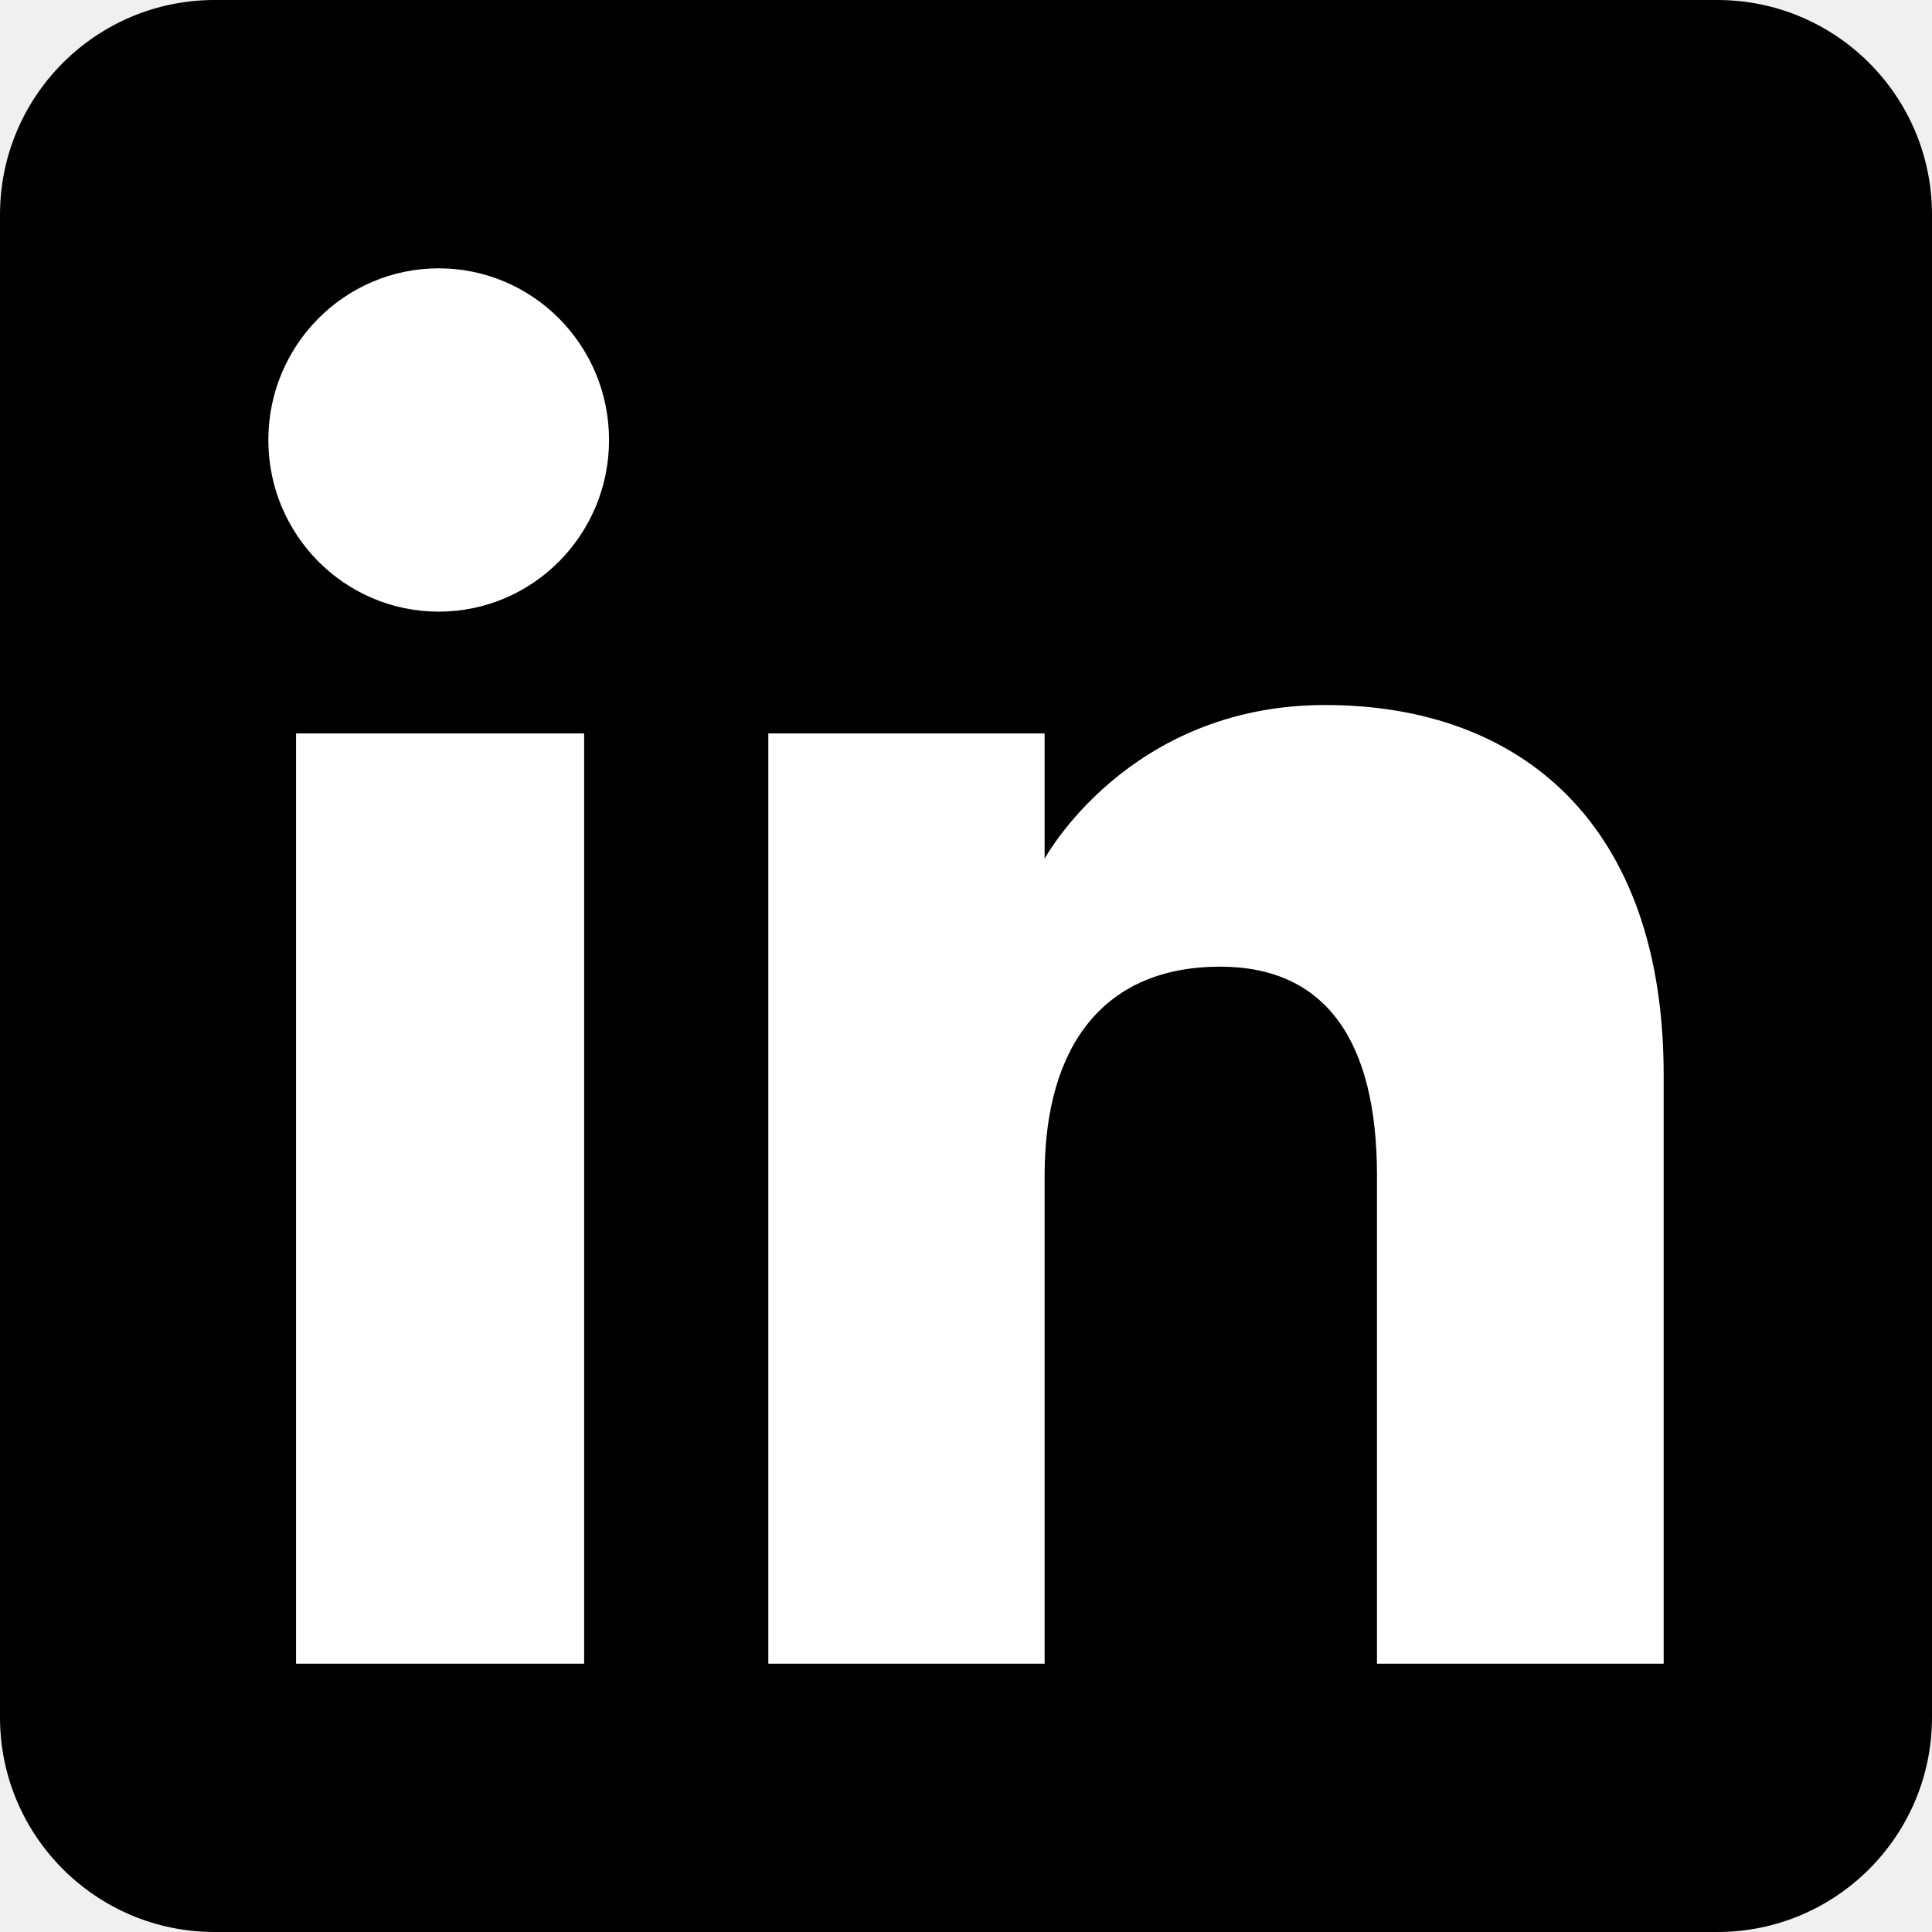
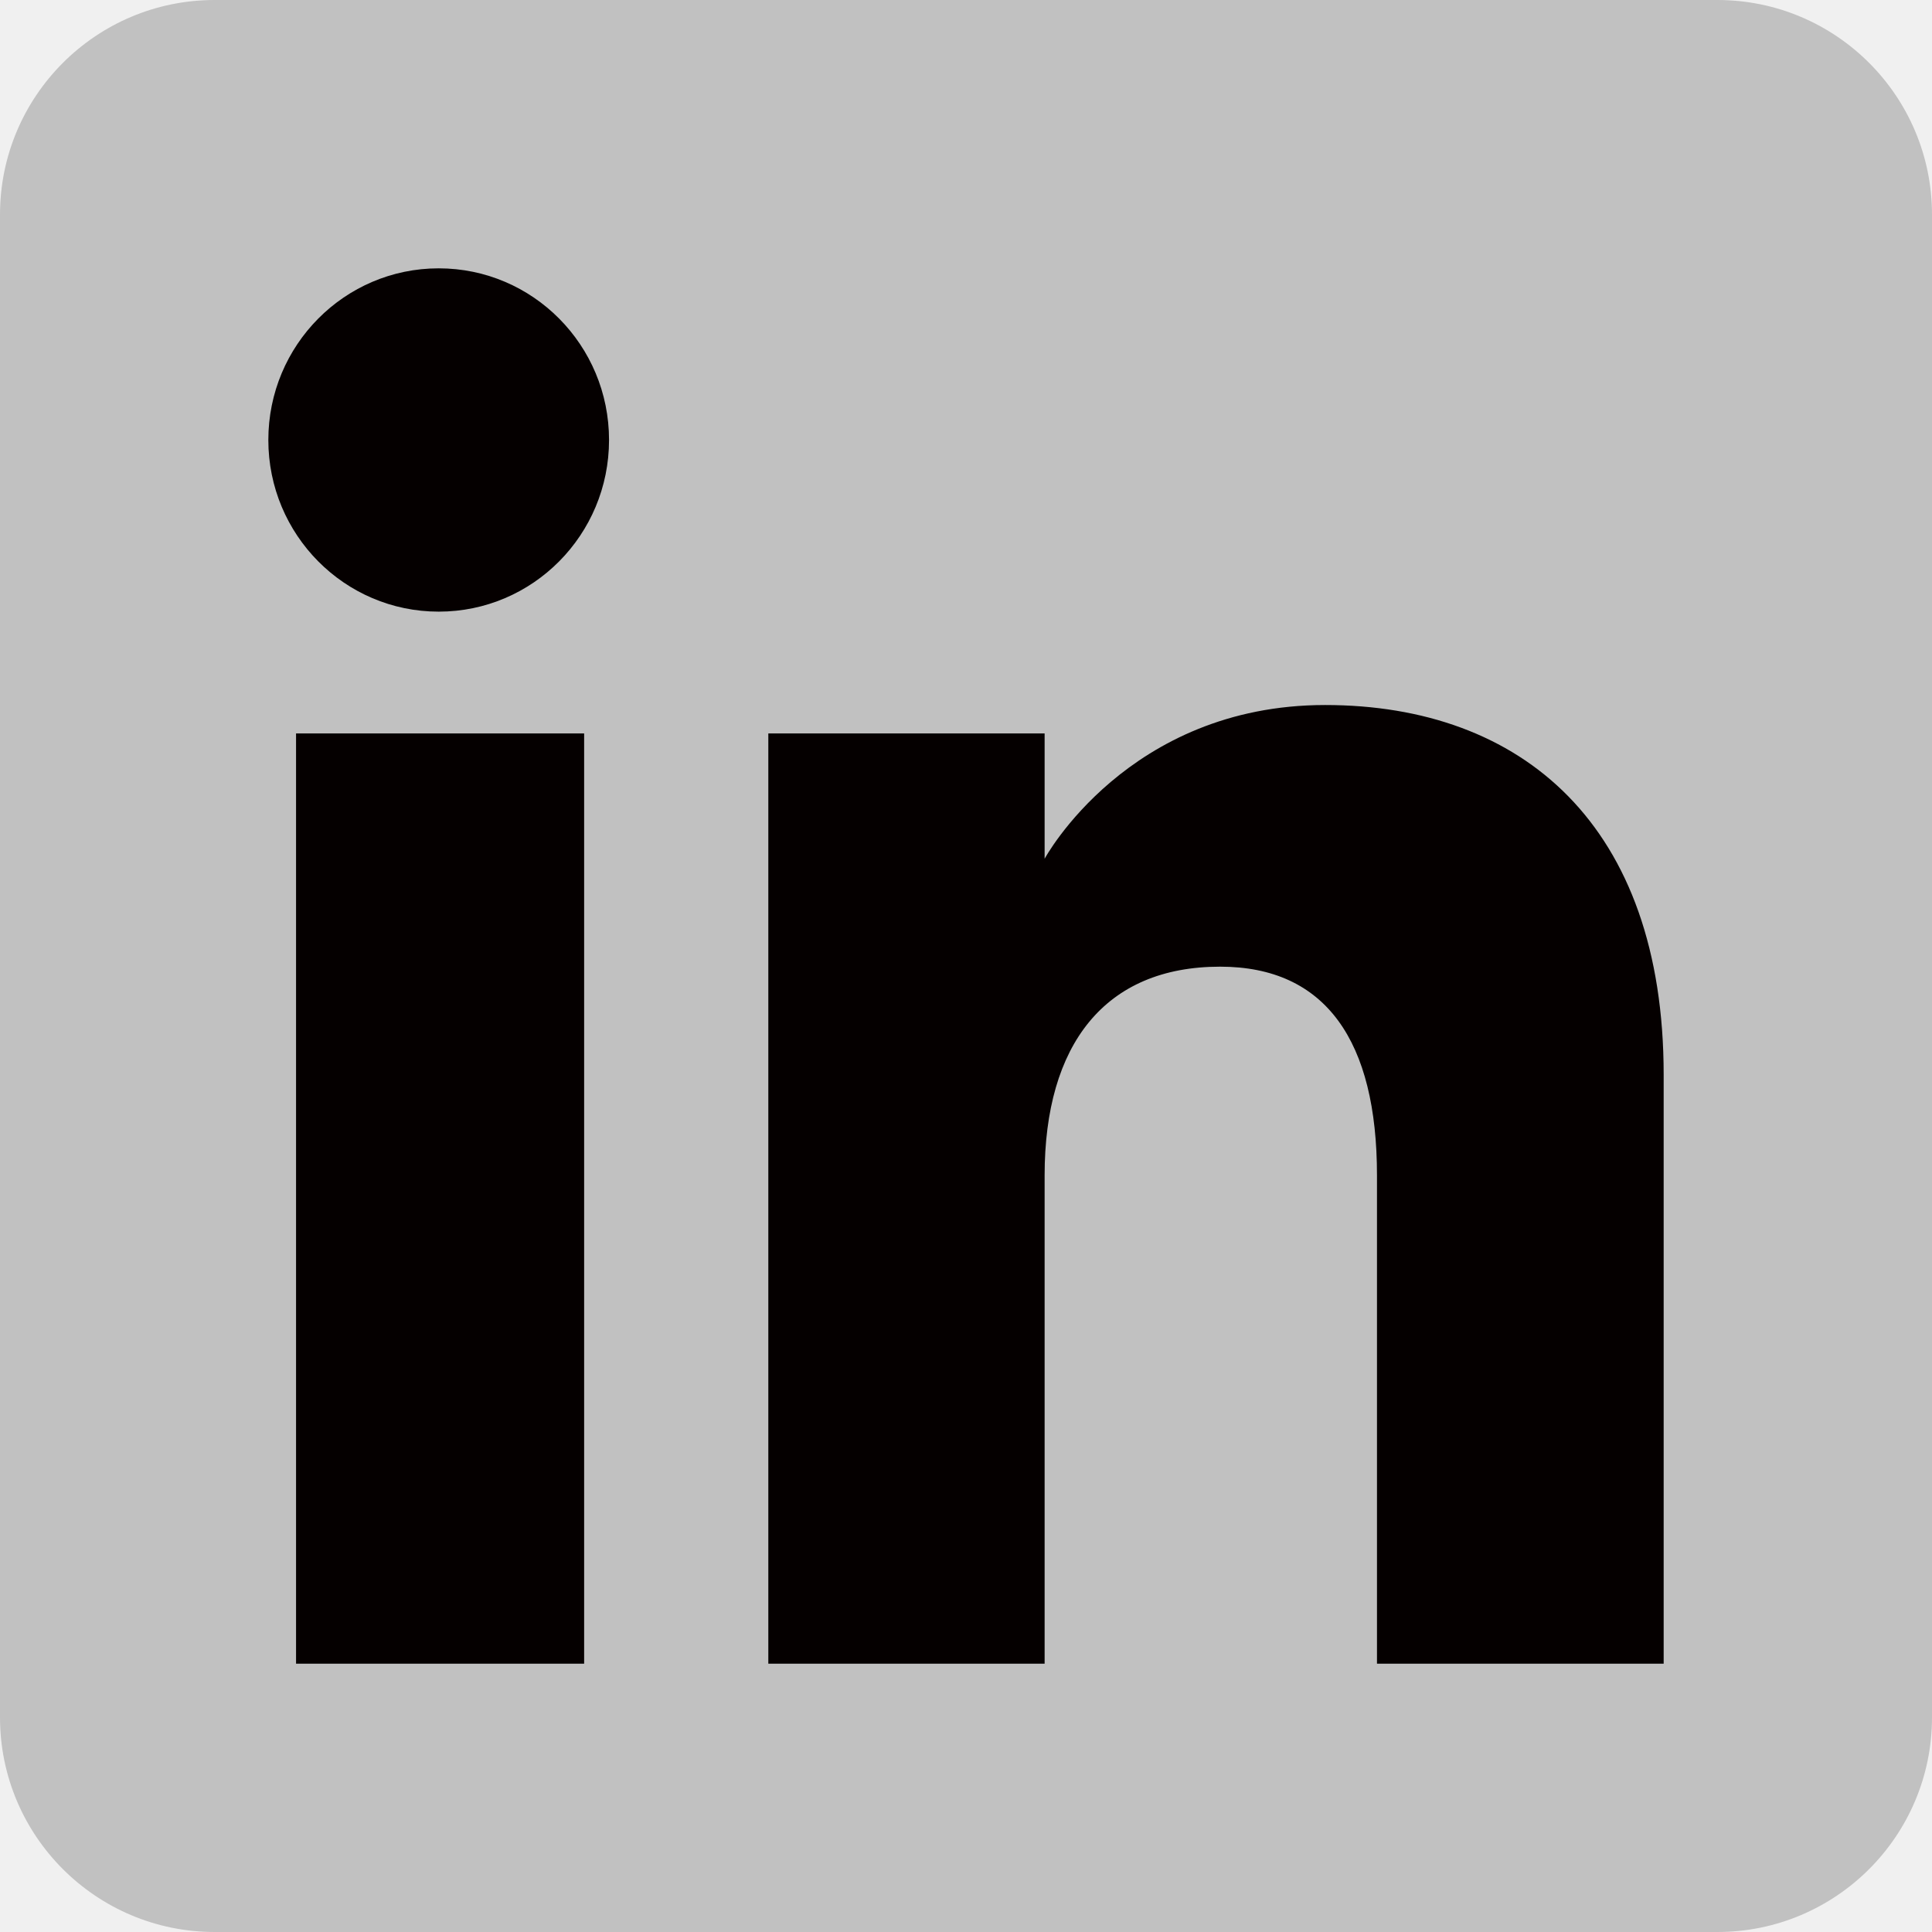
<svg xmlns="http://www.w3.org/2000/svg" viewBox="0 0 72 72" version="1.1">
  <defs />
  <g id="Page-1" stroke="none" stroke-width="1" fill="none" fill-rule="evenodd">
    <g id="Social-Icons---Rounded-Black" transform="translate(-376, -267)">
      <g id="Linkedin" transform="translate(376, 267)">
-         <path d="M8,72 L64,72 C68.418,72 72,68.418 72,64 L72,8 C72,3.582 68.418,-8.11624501e-16 64,0 L8,0 C3.582,8.11624501e-16 -5.41083001e-16,3.582 0,8 L0,64 C5.41083001e-16,68.418 3.582,72 8,72 Z" id="Rounded" fill="#000000" />
-         <path d="M62,62 L51.316,62 L51.316,43.802 C51.316,38.813 49.42,36.025 45.471,36.025 C41.175,36.025 38.93,38.926 38.93,43.802 L38.93,62 L28.633,62 L28.633,27.333 L38.93,27.333 L38.93,32.003 C38.93,32.003 42.026,26.274 49.383,26.274 C56.736,26.274 62,30.764 62,40.051 L62,62 Z M16.349,22.794 C12.842,22.794 10,19.93 10,16.397 C10,12.864 12.842,10 16.349,10 C19.857,10 22.697,12.864 22.697,16.397 C22.697,19.93 19.857,22.794 16.349,22.794 Z M11.033,62 L21.769,62 L21.769,27.333 L11.033,27.333 L11.033,62 Z" fill="#FFFFFF" />
+         <path d="M8,72 L64,72 C68.418,72 72,68.418 72,64 L72,8 C72,3.582 68.418,-8.11624501e-16 64,0 L8,0 C3.582,8.11624501e-16 -5.41083001e-16,3.582 0,8 L0,64 C5.41083001e-16,68.418 3.582,72 8,72 Z" id="Rounded" fill="#c1c1c1" />
+         <path d="M62,62 L51.316,62 L51.316,43.802 C51.316,38.813 49.42,36.025 45.471,36.025 C41.175,36.025 38.93,38.926 38.93,43.802 L38.93,62 L28.633,62 L28.633,27.333 L38.93,27.333 L38.93,32.003 C38.93,32.003 42.026,26.274 49.383,26.274 C56.736,26.274 62,30.764 62,40.051 L62,62 Z M16.349,22.794 C12.842,22.794 10,19.93 10,16.397 C10,12.864 12.842,10 16.349,10 C19.857,10 22.697,12.864 22.697,16.397 C22.697,19.93 19.857,22.794 16.349,22.794 Z M11.033,62 L21.769,62 L21.769,27.333 L11.033,27.333 L11.033,62 Z" fill="#050000" id="id_101" />
      </g>
    </g>
  </g>
</svg>
